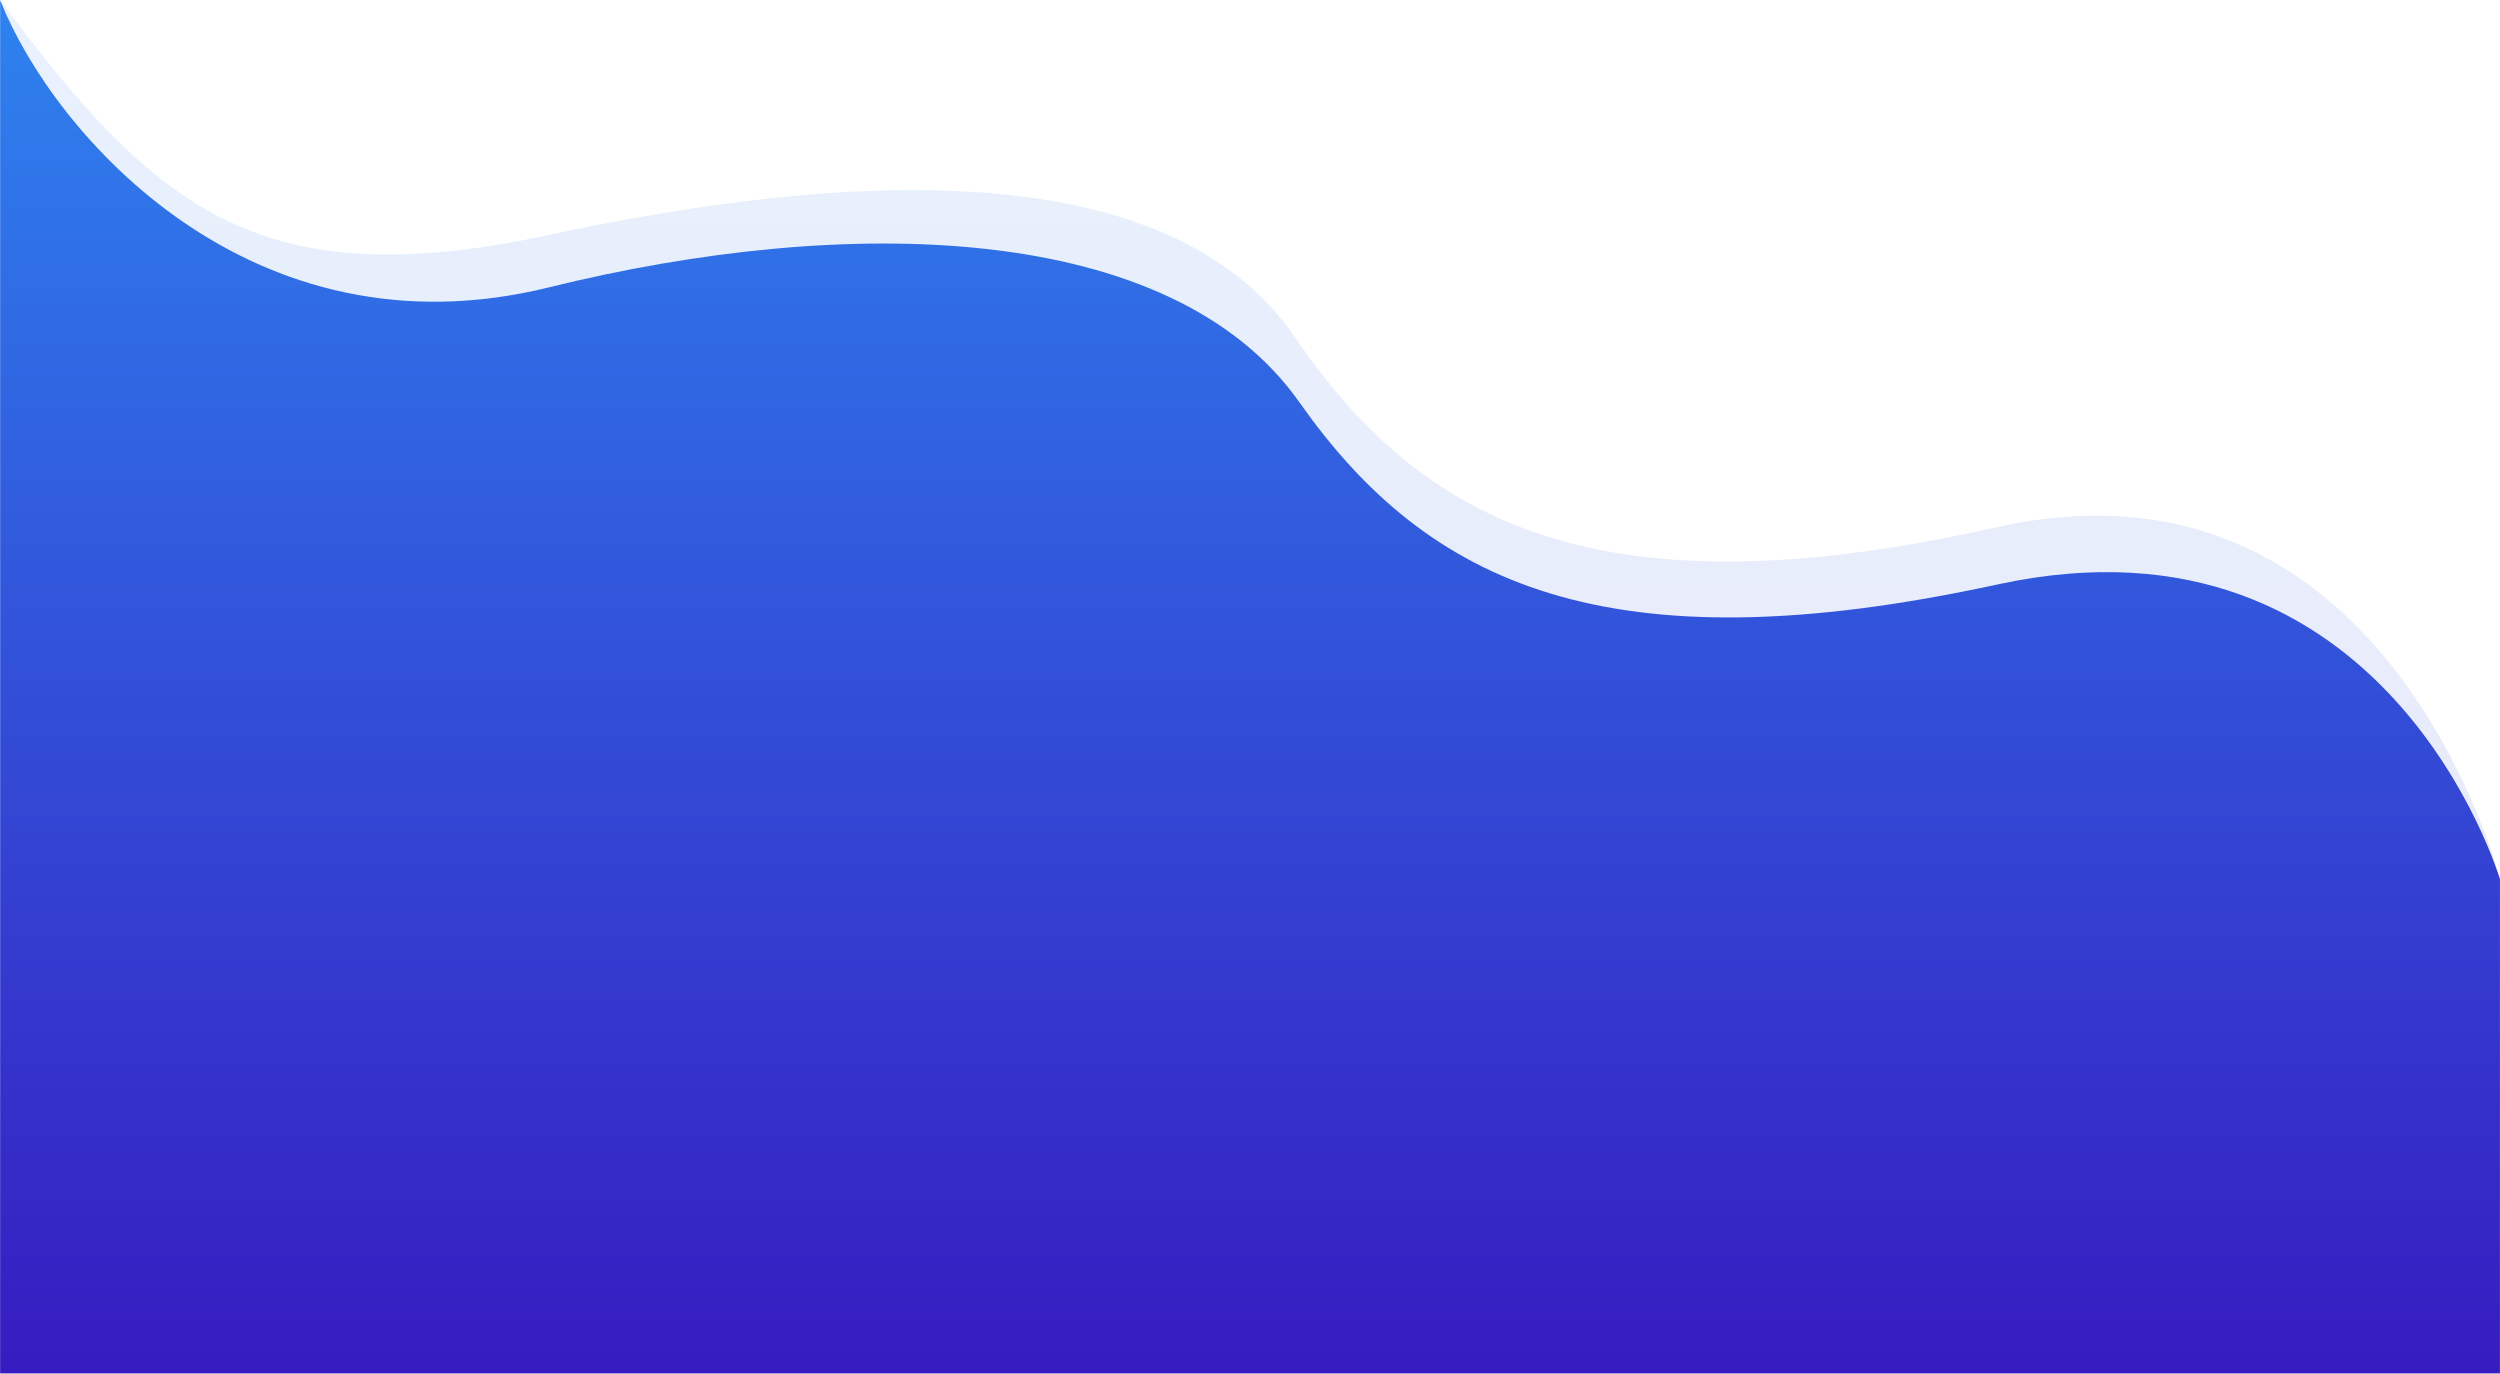
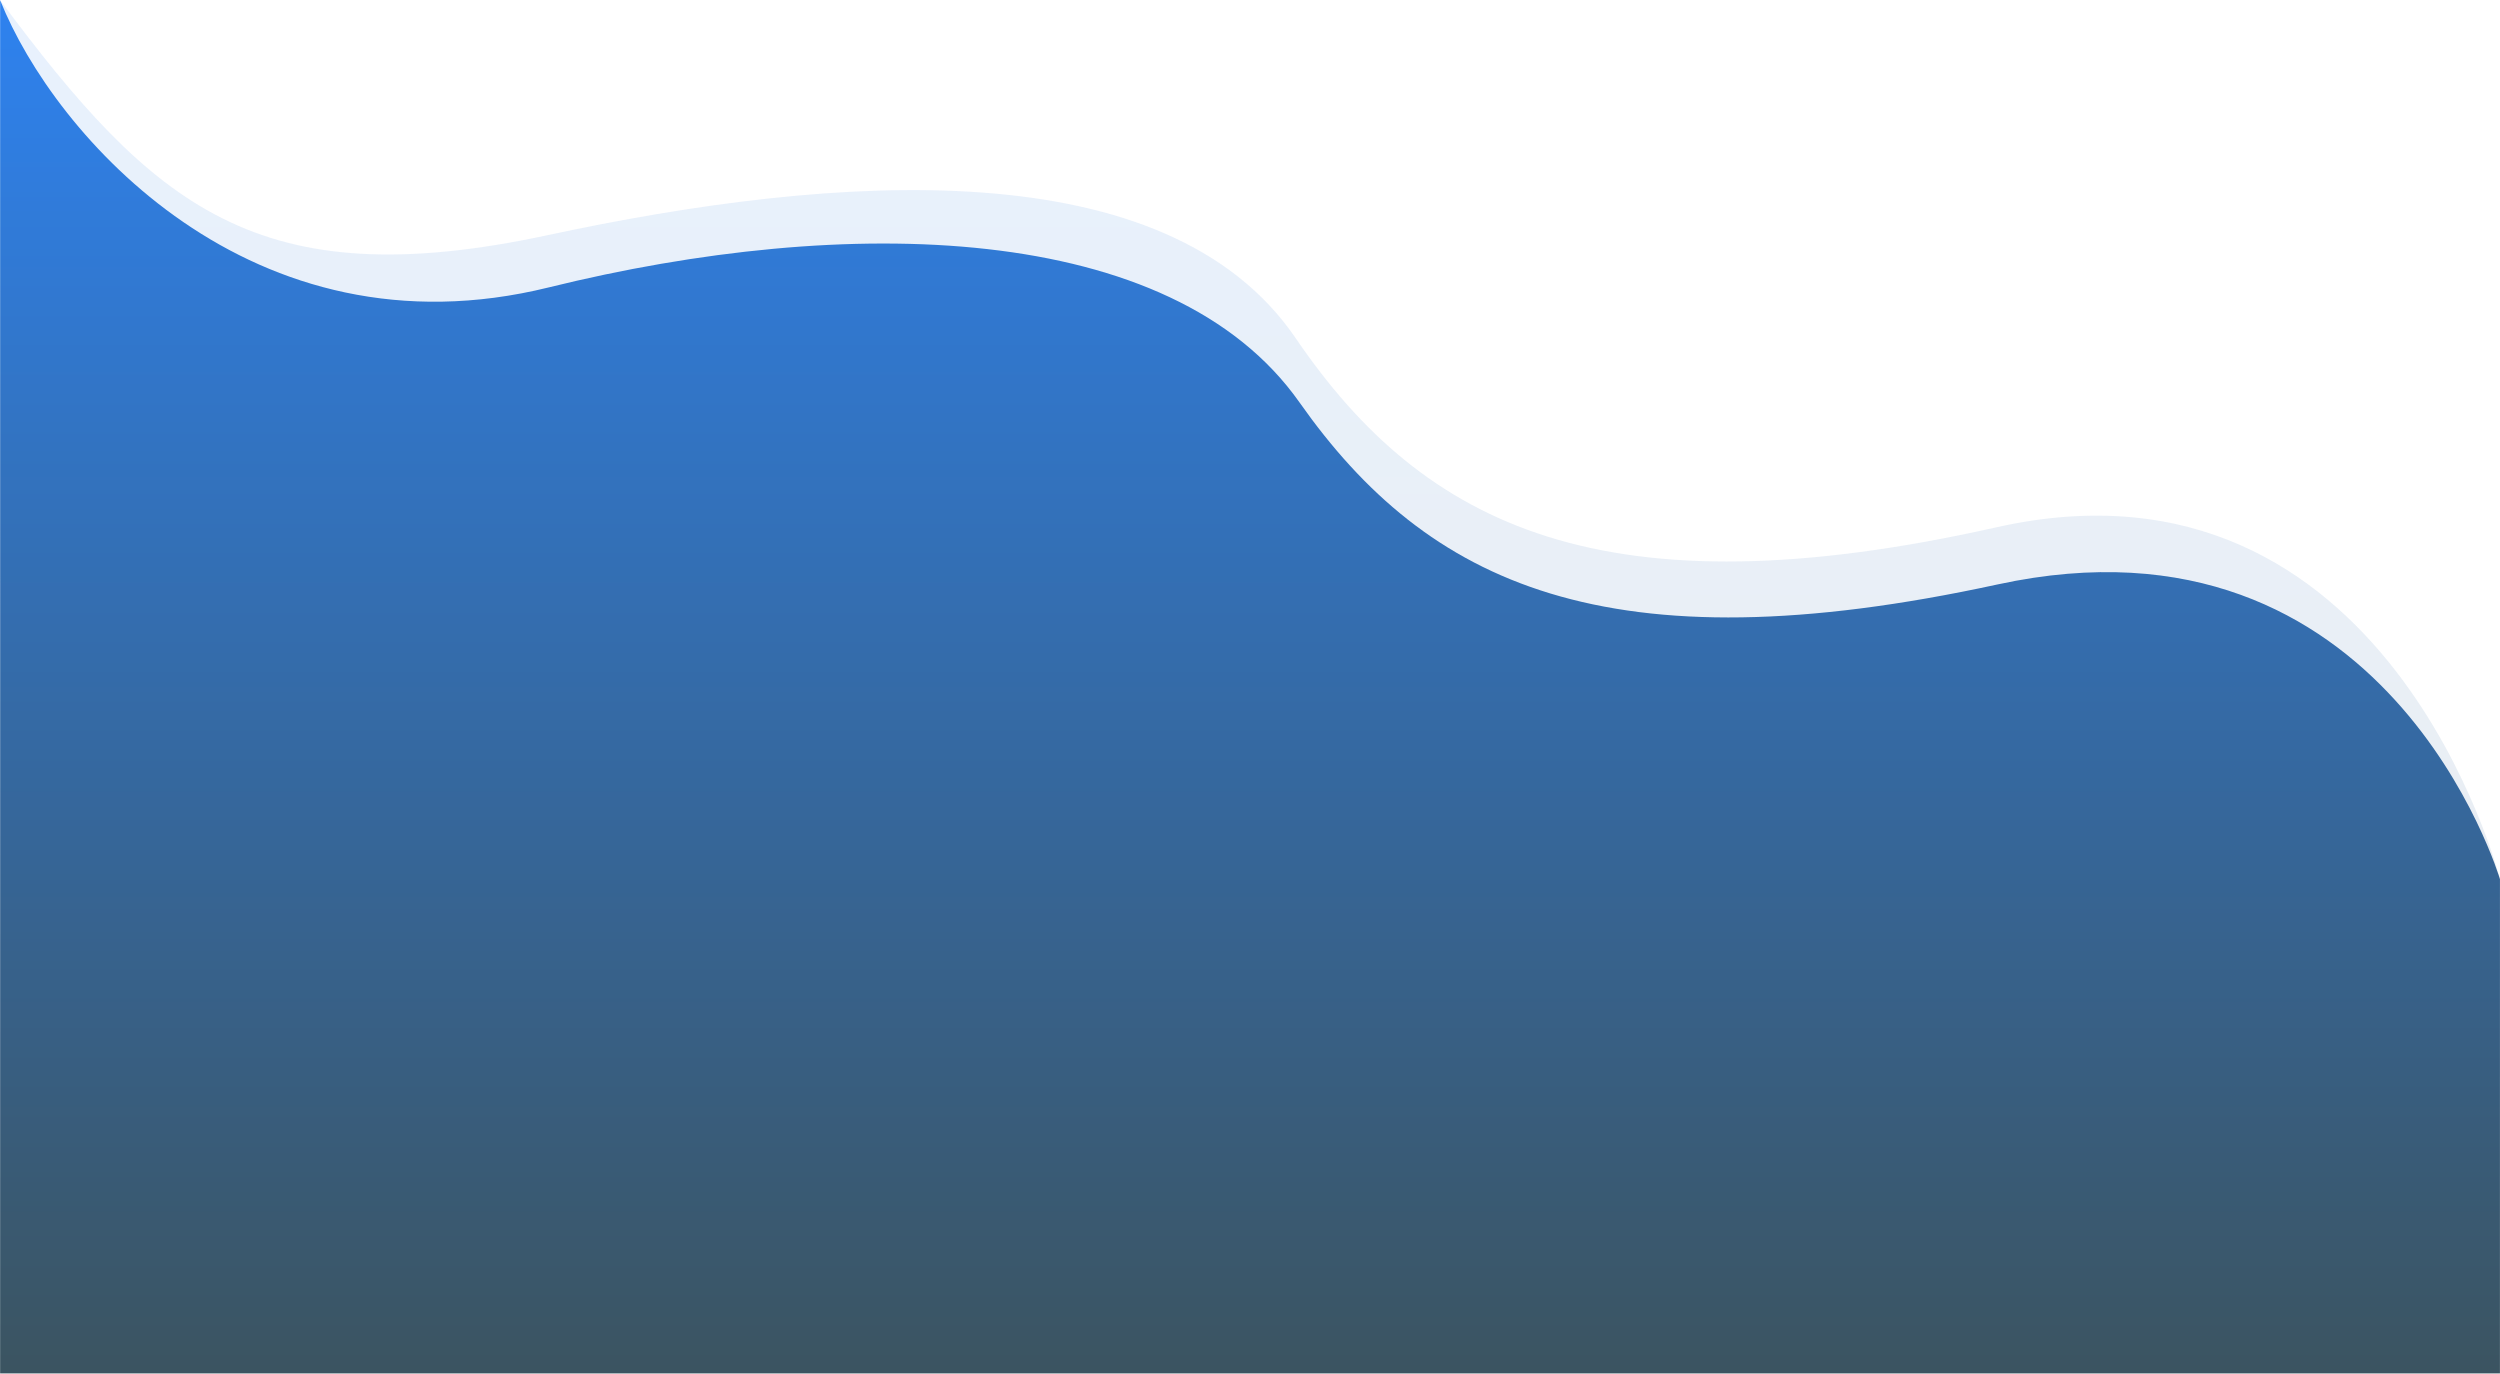
<svg xmlns="http://www.w3.org/2000/svg" width="1920.193" height="1054.854" viewBox="0 0 1920.193 1054.854">
  <defs>
    <linearGradient id="linear-gradient" x1="0.5" y1="1" x2="0.5" gradientUnits="objectBoundingBox">
-       <stop offset="0" stop-color="#361cc1" />
+       <stop offset="0" stop-color="#3b5461" />
      <stop offset="1" stop-color="#2e82ef" />
    </linearGradient>
  </defs>
  <g id="Group_111" data-name="Group 111" transform="translate(0.13 -6328.591)">
    <path id="Path_195" data-name="Path 195" d="M1367.063,374.808s-85.855-337.77-386.677-270.232-439.4,0-538.268-145.16-352-126.953-574.629-79.205S-434.941-141.322-553.13-300.409c0,.029.052,1054.854.052,1054.854H1367.047Z" transform="translate(553 6629)" opacity="0.11" fill="url(#linear-gradient)" />
    <path id="Path_194" data-name="Path 194" d="M1357.421,316.985S1271.128,25.525,971.495,90.593s-437.666,0-536.141-139.852S86.839-193.9-141.188-137.578s-380-116.481-421.437-220.589c.1,8-.016,1054.71-.016,1054.71H1357.406Z" transform="translate(562.61 6686.902)" fill="url(#linear-gradient)" />
  </g>
</svg>
